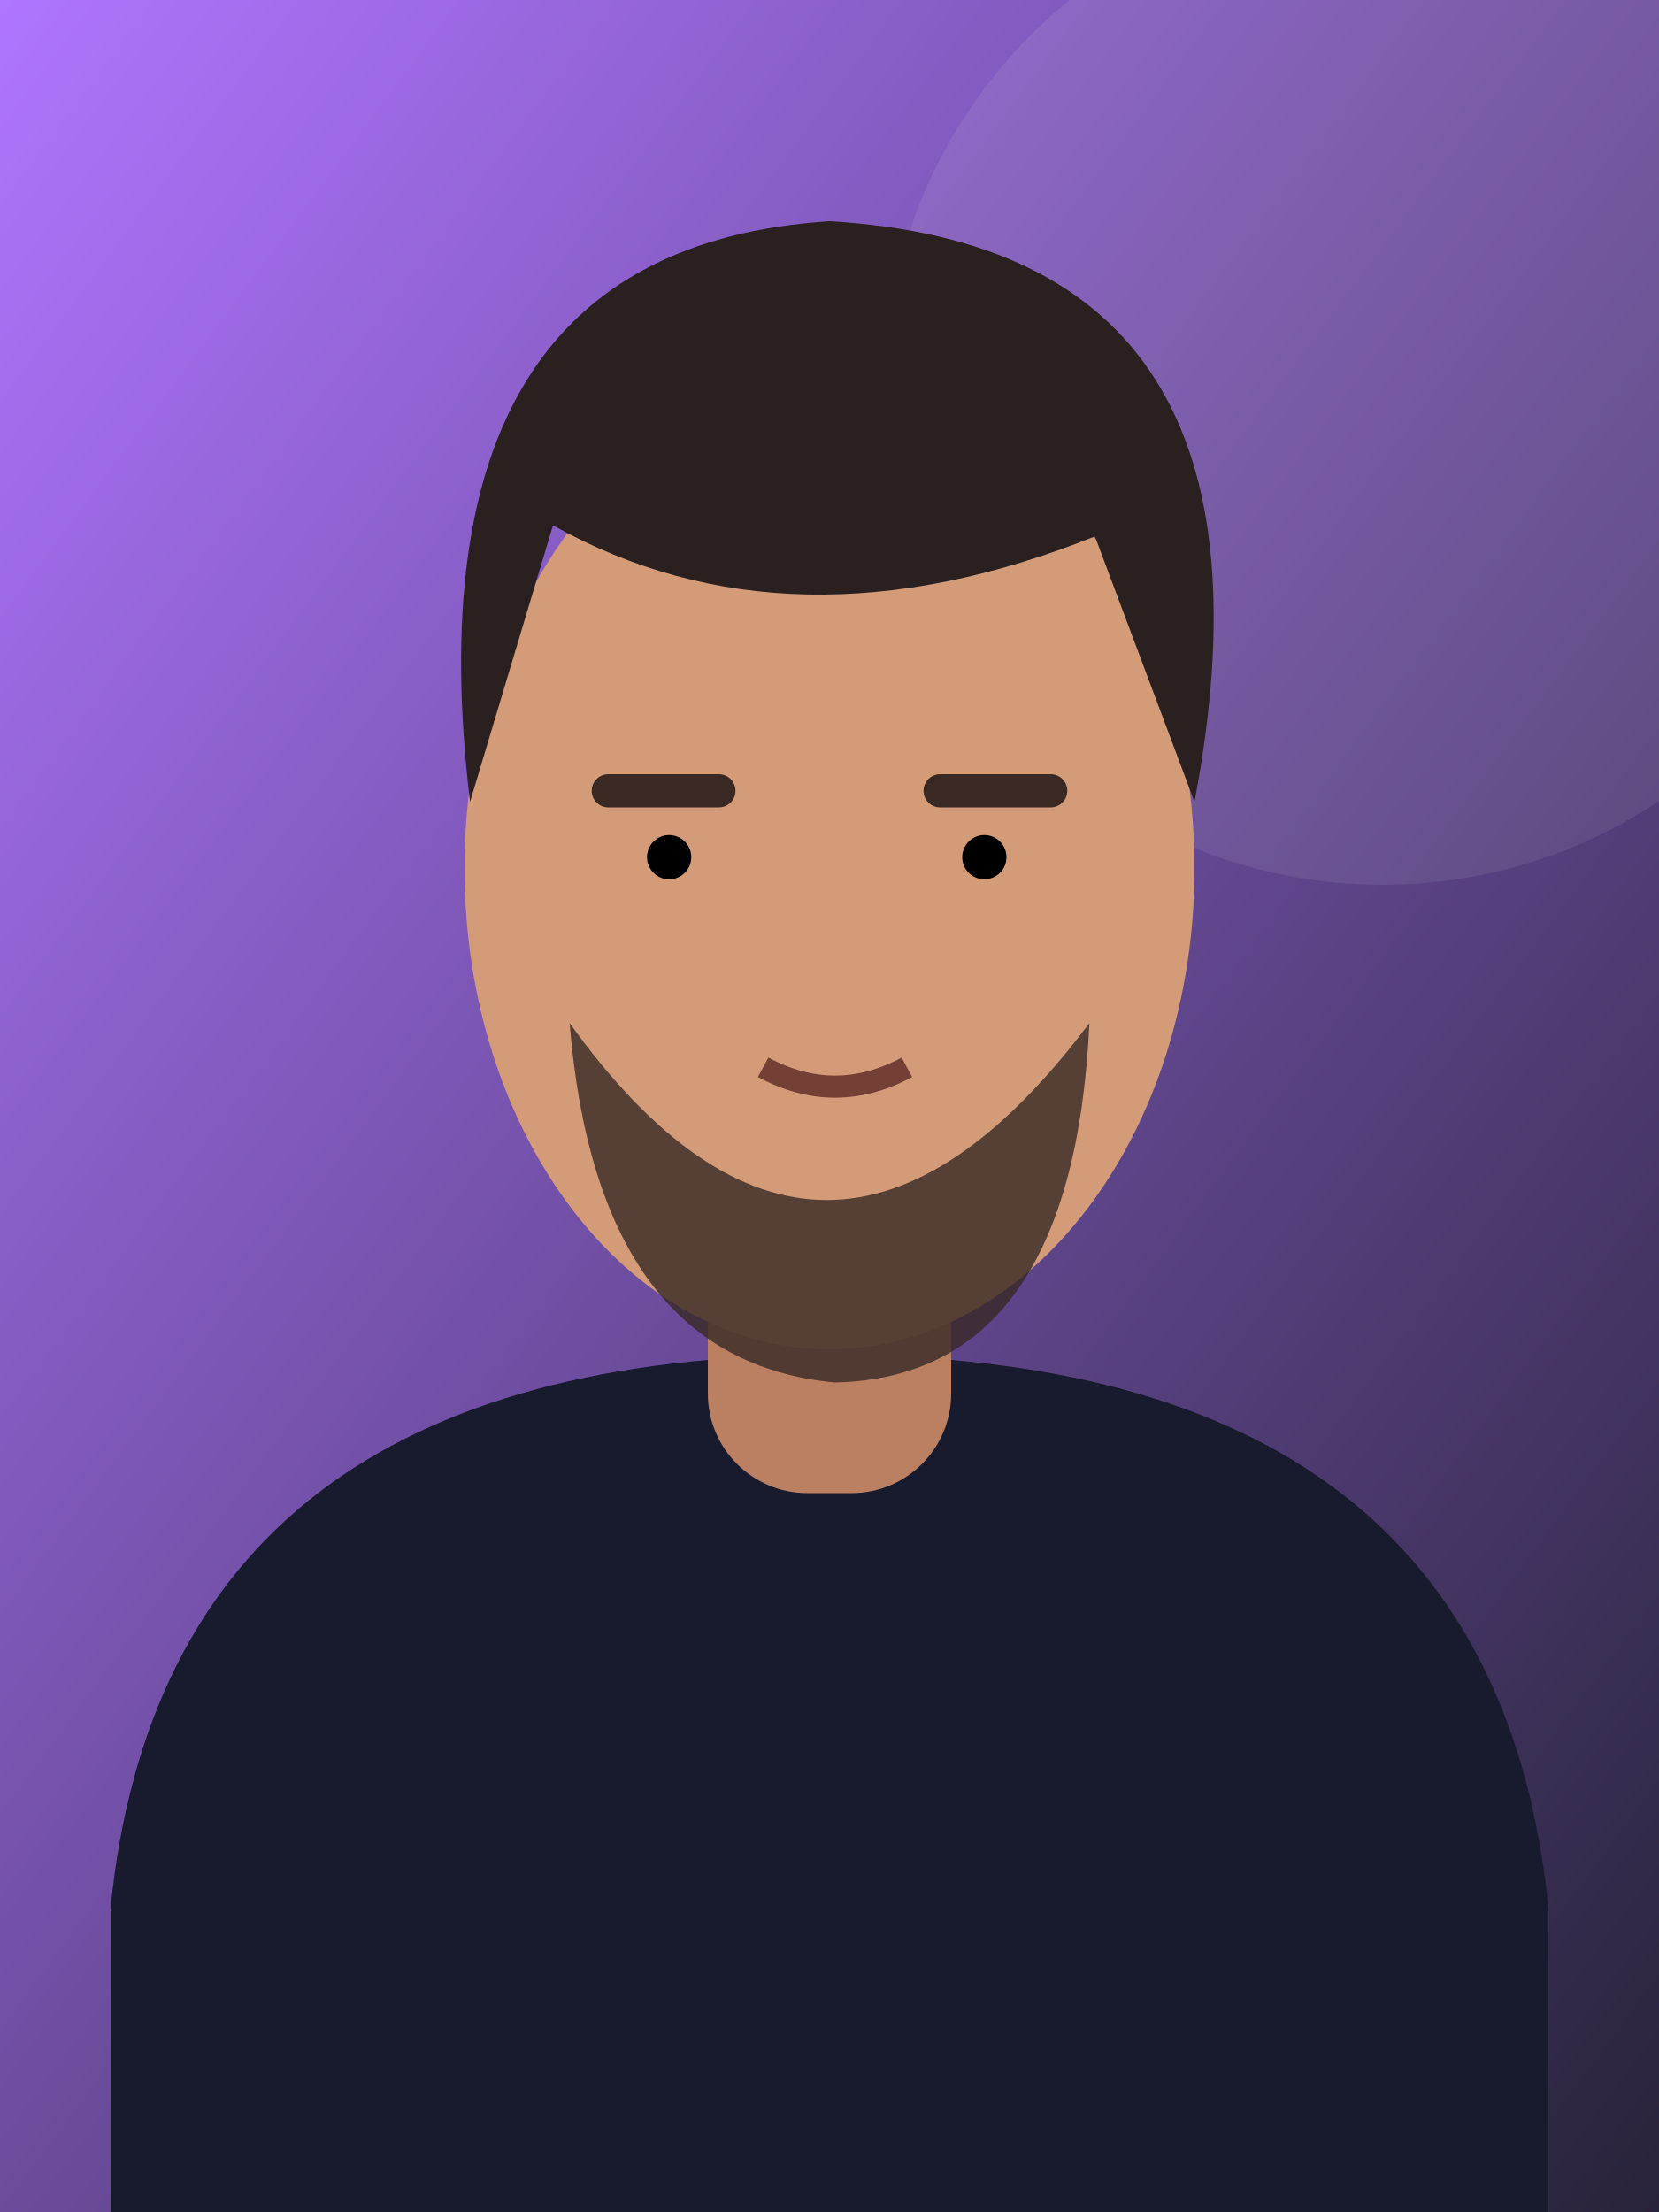
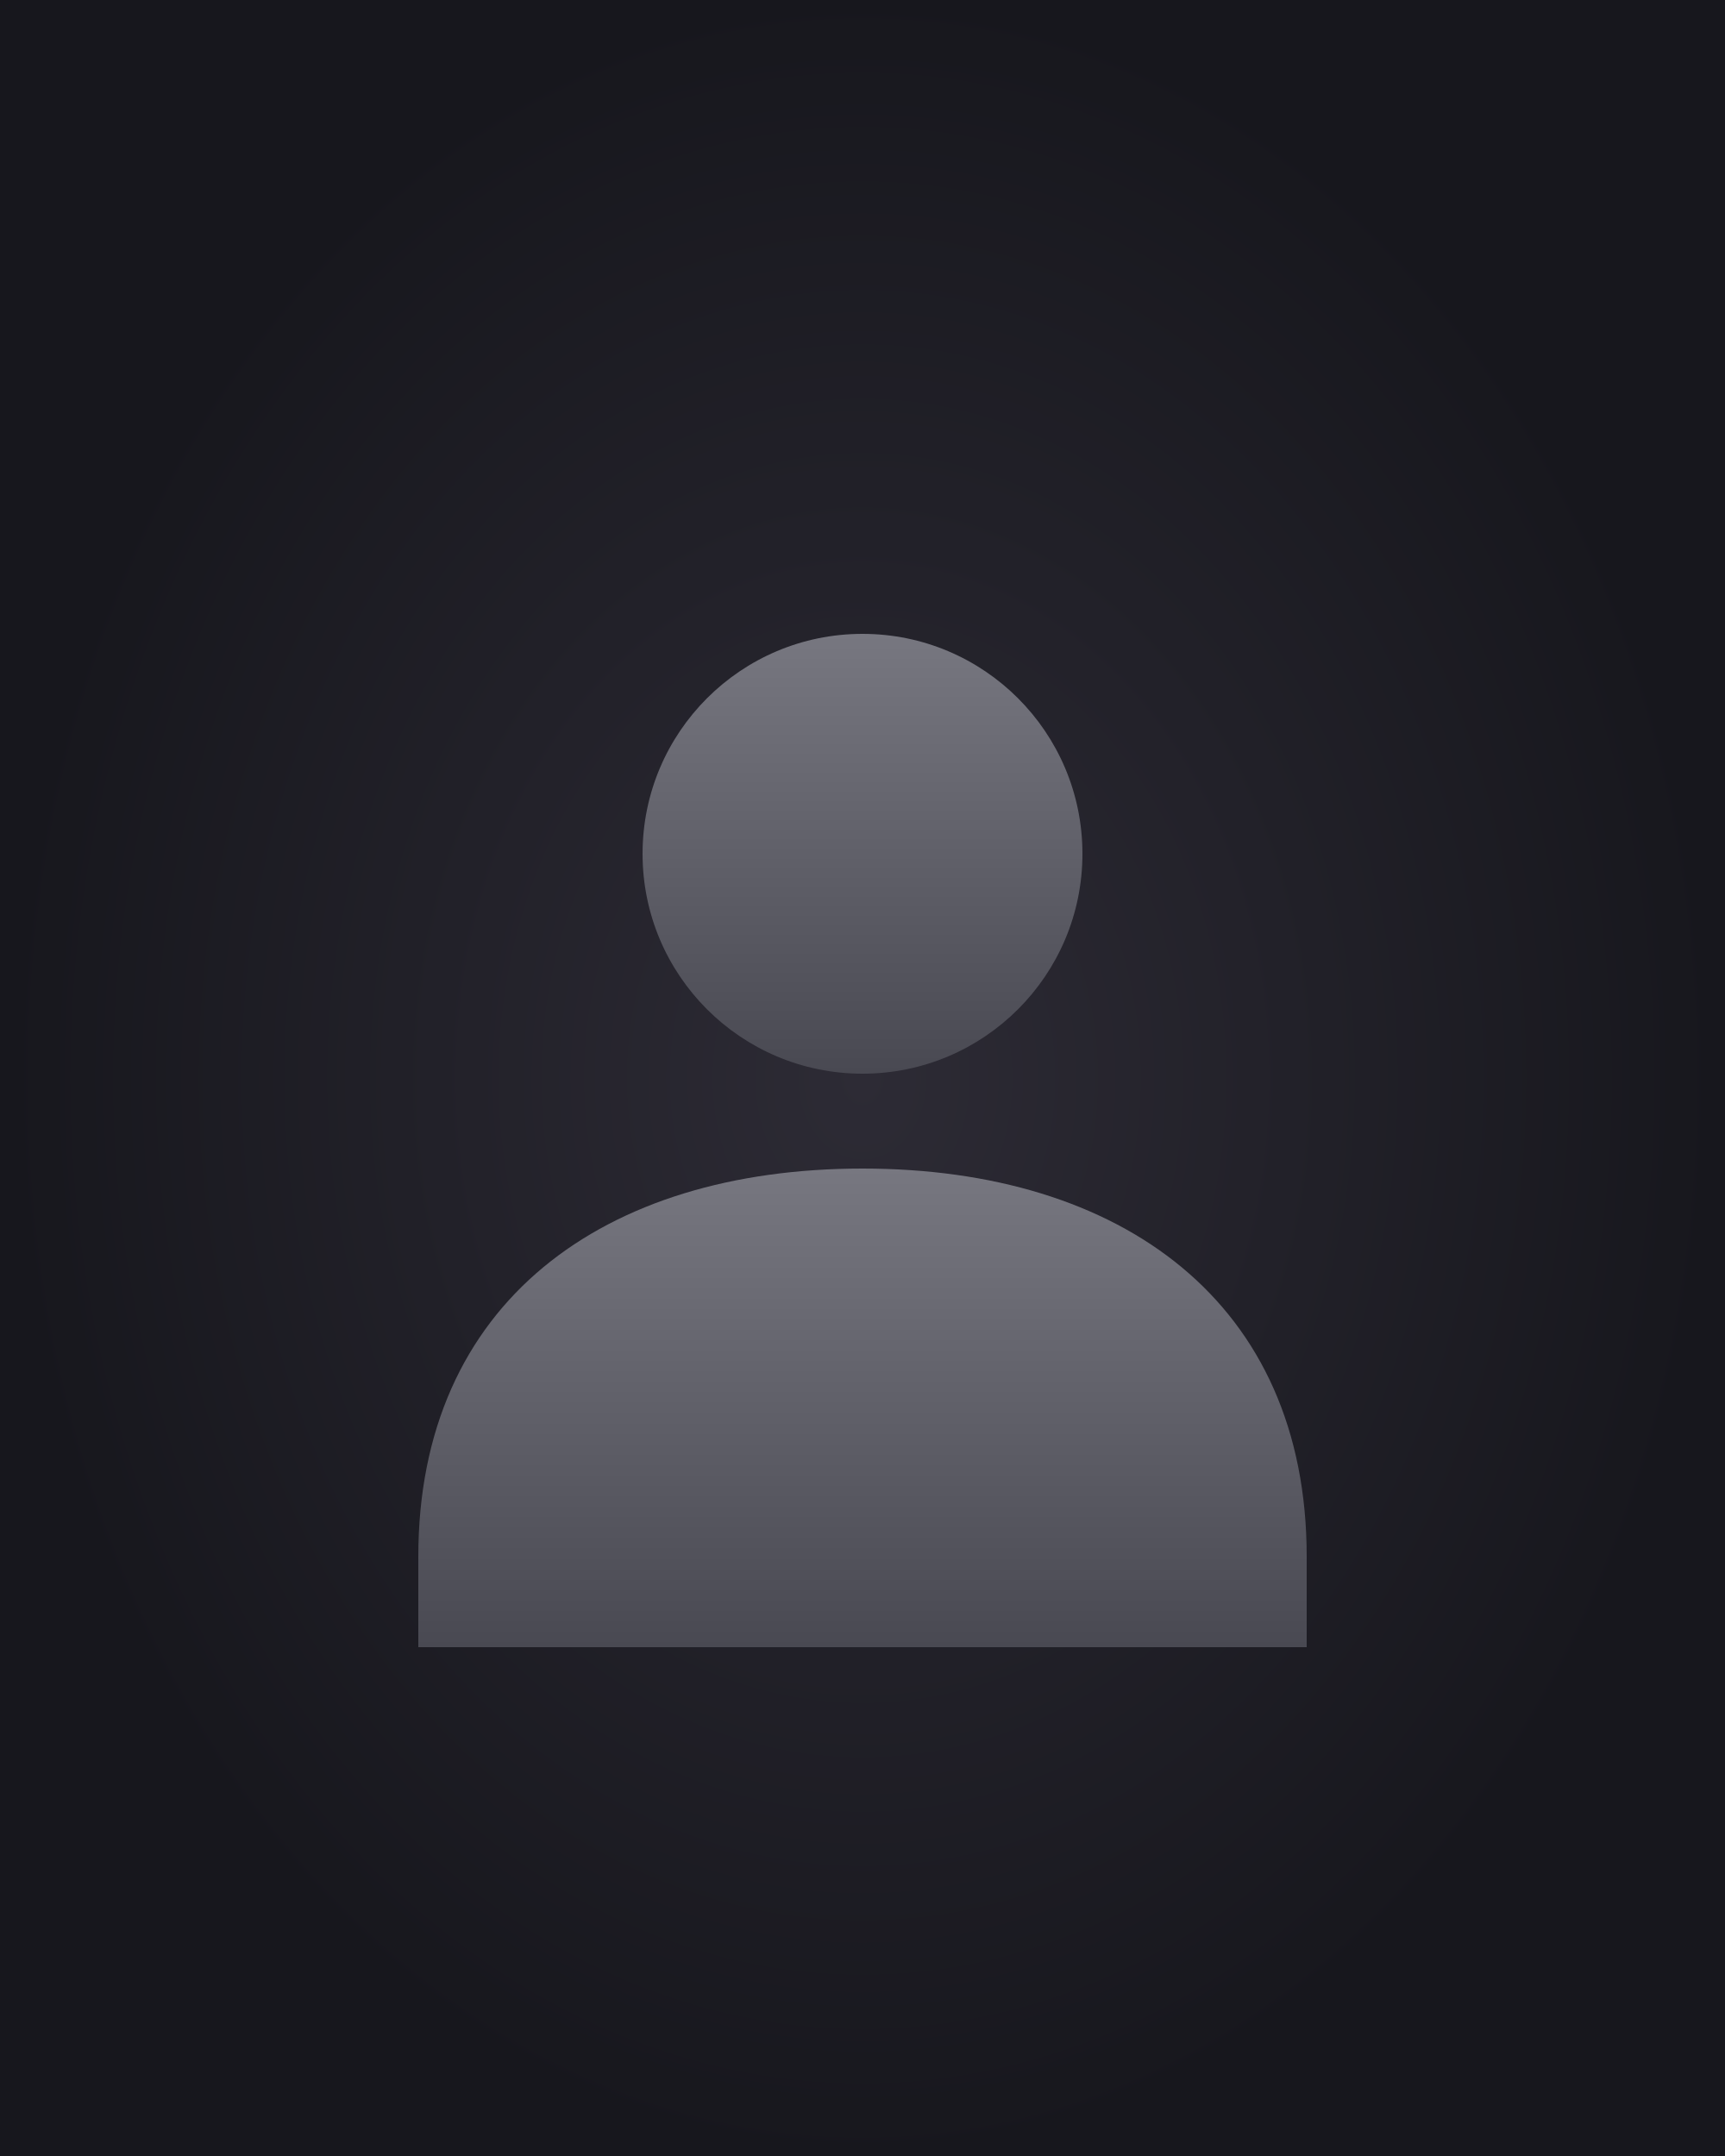
- <svg xmlns="http://www.w3.org/2000/svg" viewBox="0 0 300 400">
+ <svg xmlns="http://www.w3.org/2000/svg" width="400" height="500" viewBox="0 0 400 500">
  <defs>
-     <linearGradient id="b" x2="1" y2="1">
-       <stop stop-color="#af75ff" />
-       <stop offset="1" stop-color="#272339" />
+     <radialGradient id="bg">
+       <stop stop-color="#2D2B35" />
+       <stop offset="1" stop-color="#17171D" />
+     </radialGradient>
+     <linearGradient id="shape" x2="0" y2="1">
+       <stop stop-color="#777780" />
+       <stop offset="1" stop-color="#494952" />
    </linearGradient>
  </defs>
-   <path fill="url(#b)" d="M0 0h300v400H0z" />
-   <circle cx="250" cy="70" r="90" fill="white" opacity=".08" />
-   <path d="M20 400v-55q10-100 130-100t130 100v55" fill="#181b2e" />
-   <rect x="128" y="207" width="44" height="63" rx="18" fill="#bb8062" />
-   <ellipse cx="150" cy="157" rx="66" ry="87" fill="#d49b78" />
-   <path d="M85 145q-12-100 65-105q85 5 66 105l-18-48q-55 22-98-2z" fill="#29201f" />
-   <path d="M103 185q46 64 94 0q-3 64-46 65q-43-4-48-65" fill="#372824" opacity=".8" />
-   <path d="M110 143h20m40 0h20" stroke="#3a2822" stroke-width="6" stroke-linecap="round" />
-   <path d="M138 193q13 7 26 0" stroke="#743f34" stroke-width="4" fill="none" />
-   <circle cx="121" cy="155" r="4" />
-   <circle cx="178" cy="155" r="4" />
+   <rect width="400" height="500" fill="url(#bg)" />
+   <circle cx="200" cy="198" r="51" fill="url(#shape)" />
+   <path d="M97 361C97 302 140 271 200 271S303 302 303 361V382H97Z" fill="url(#shape)" />
</svg>
